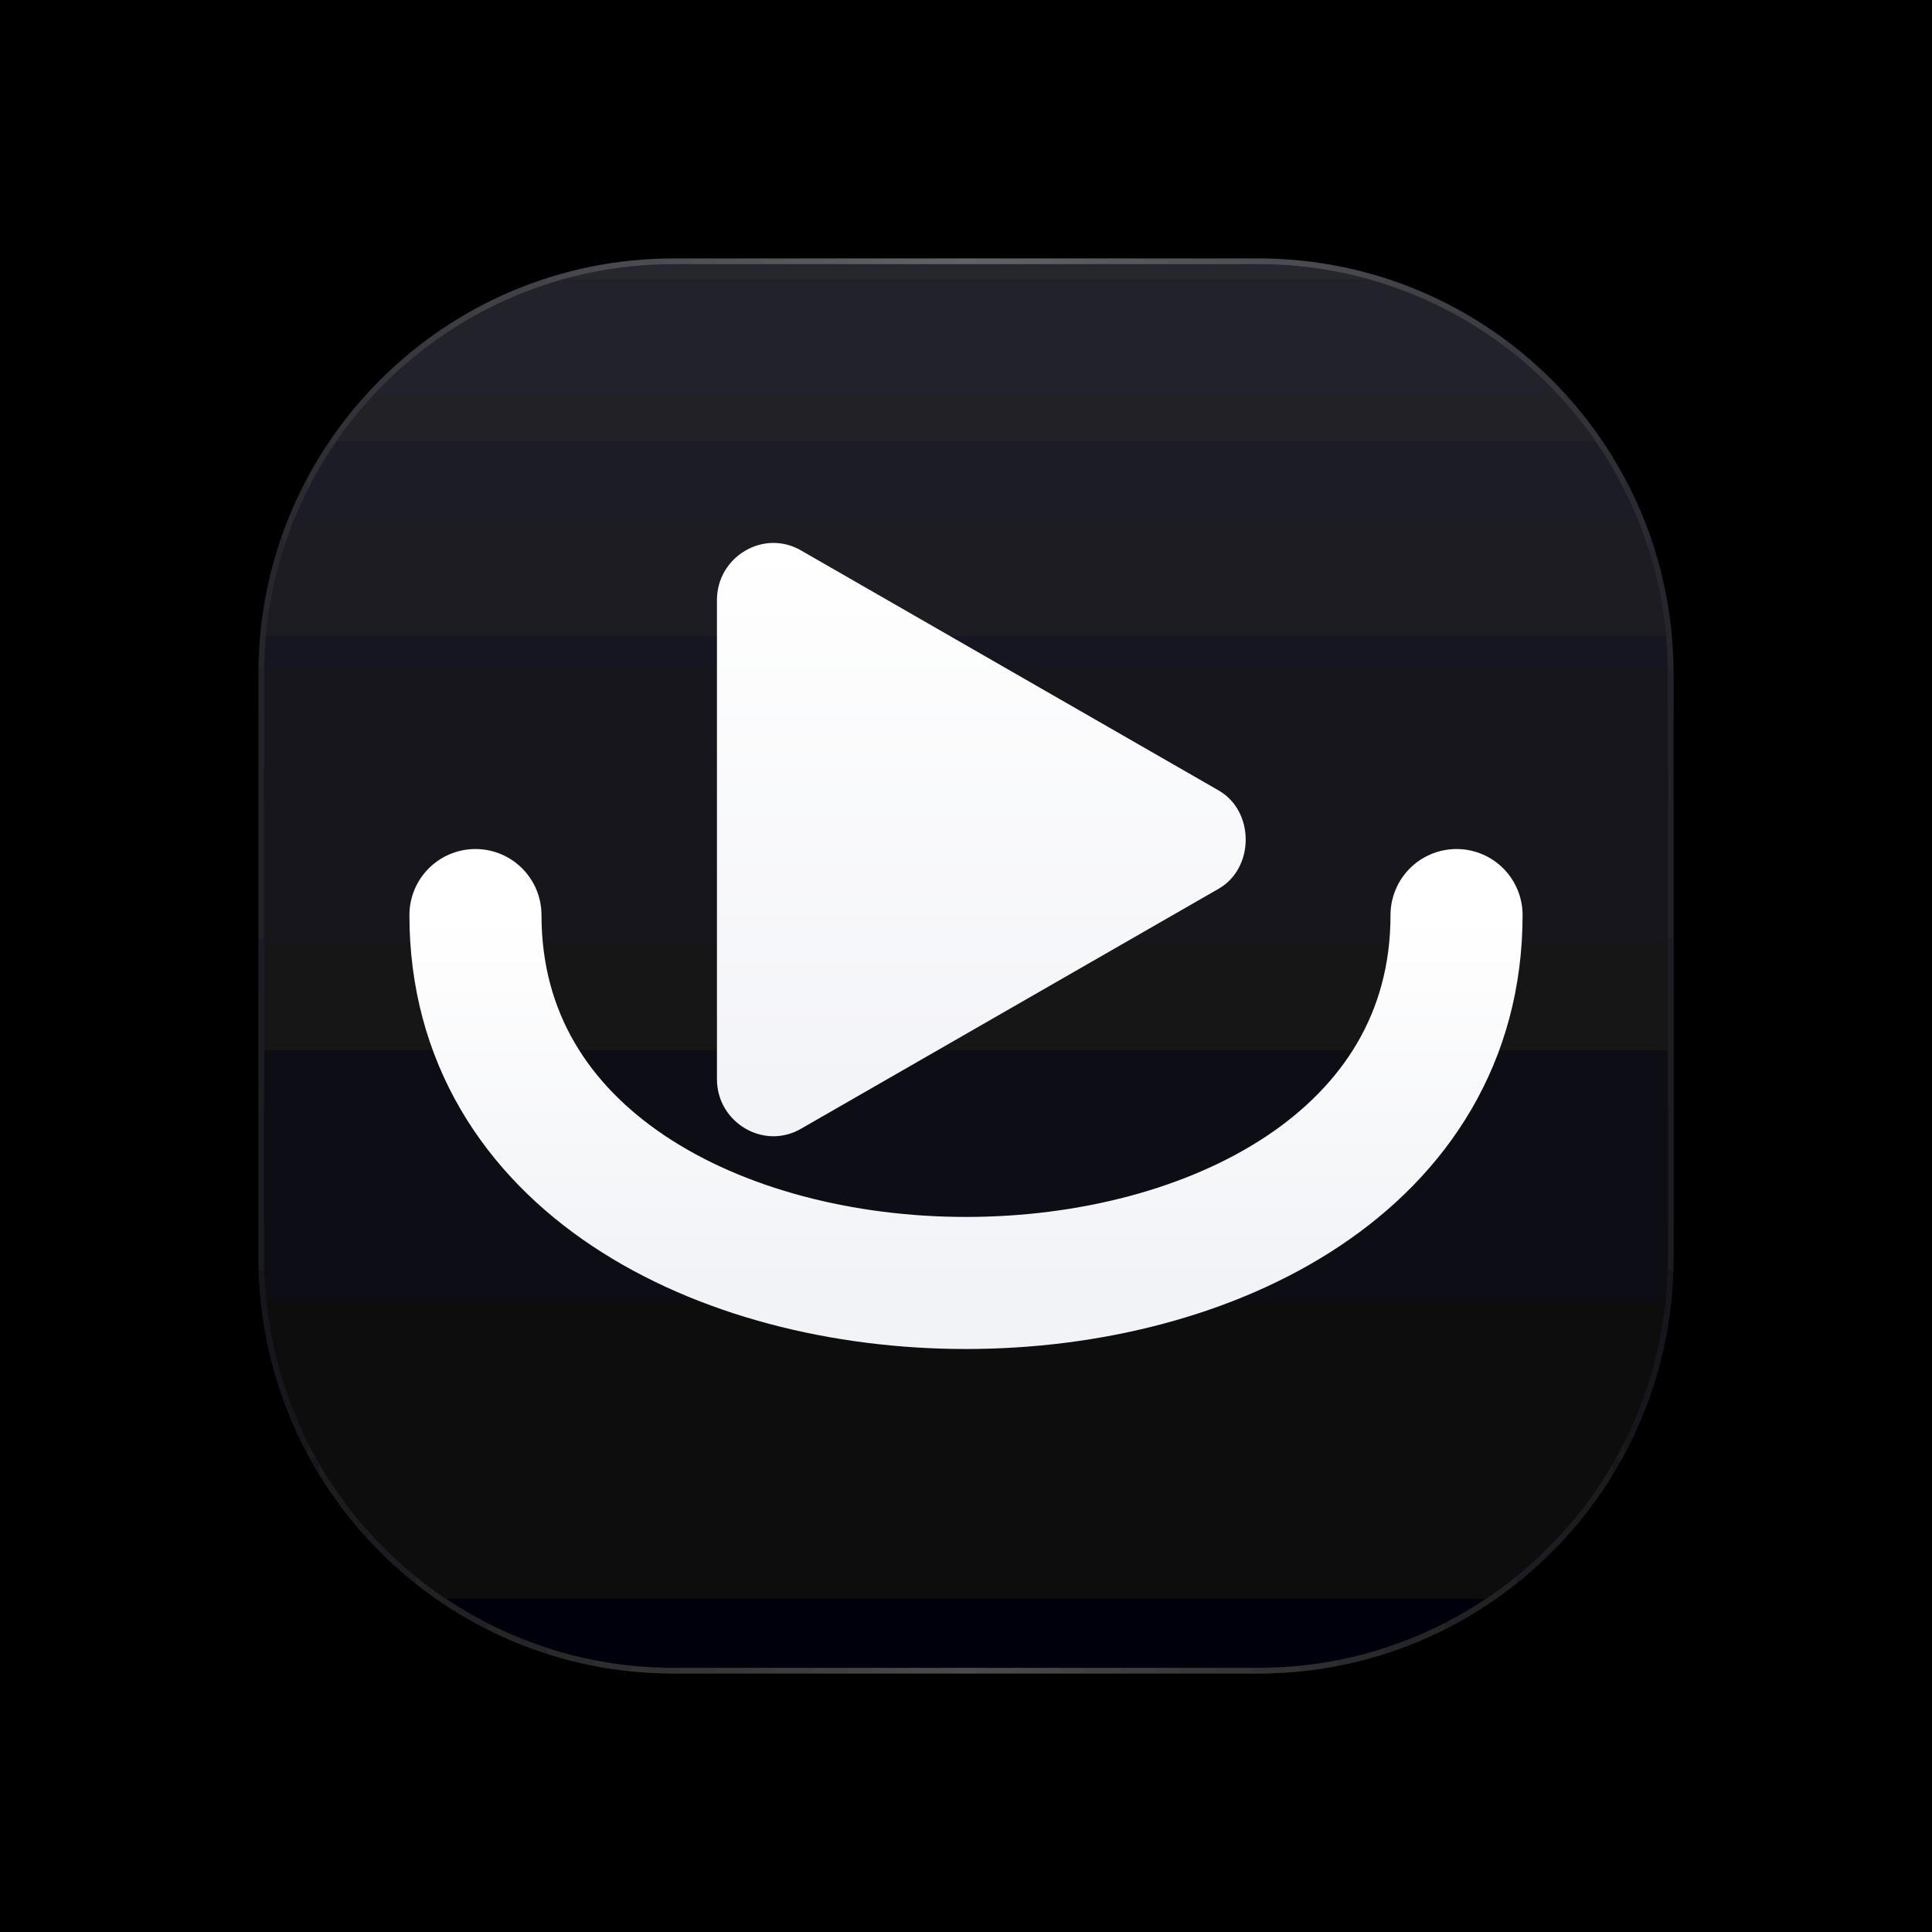
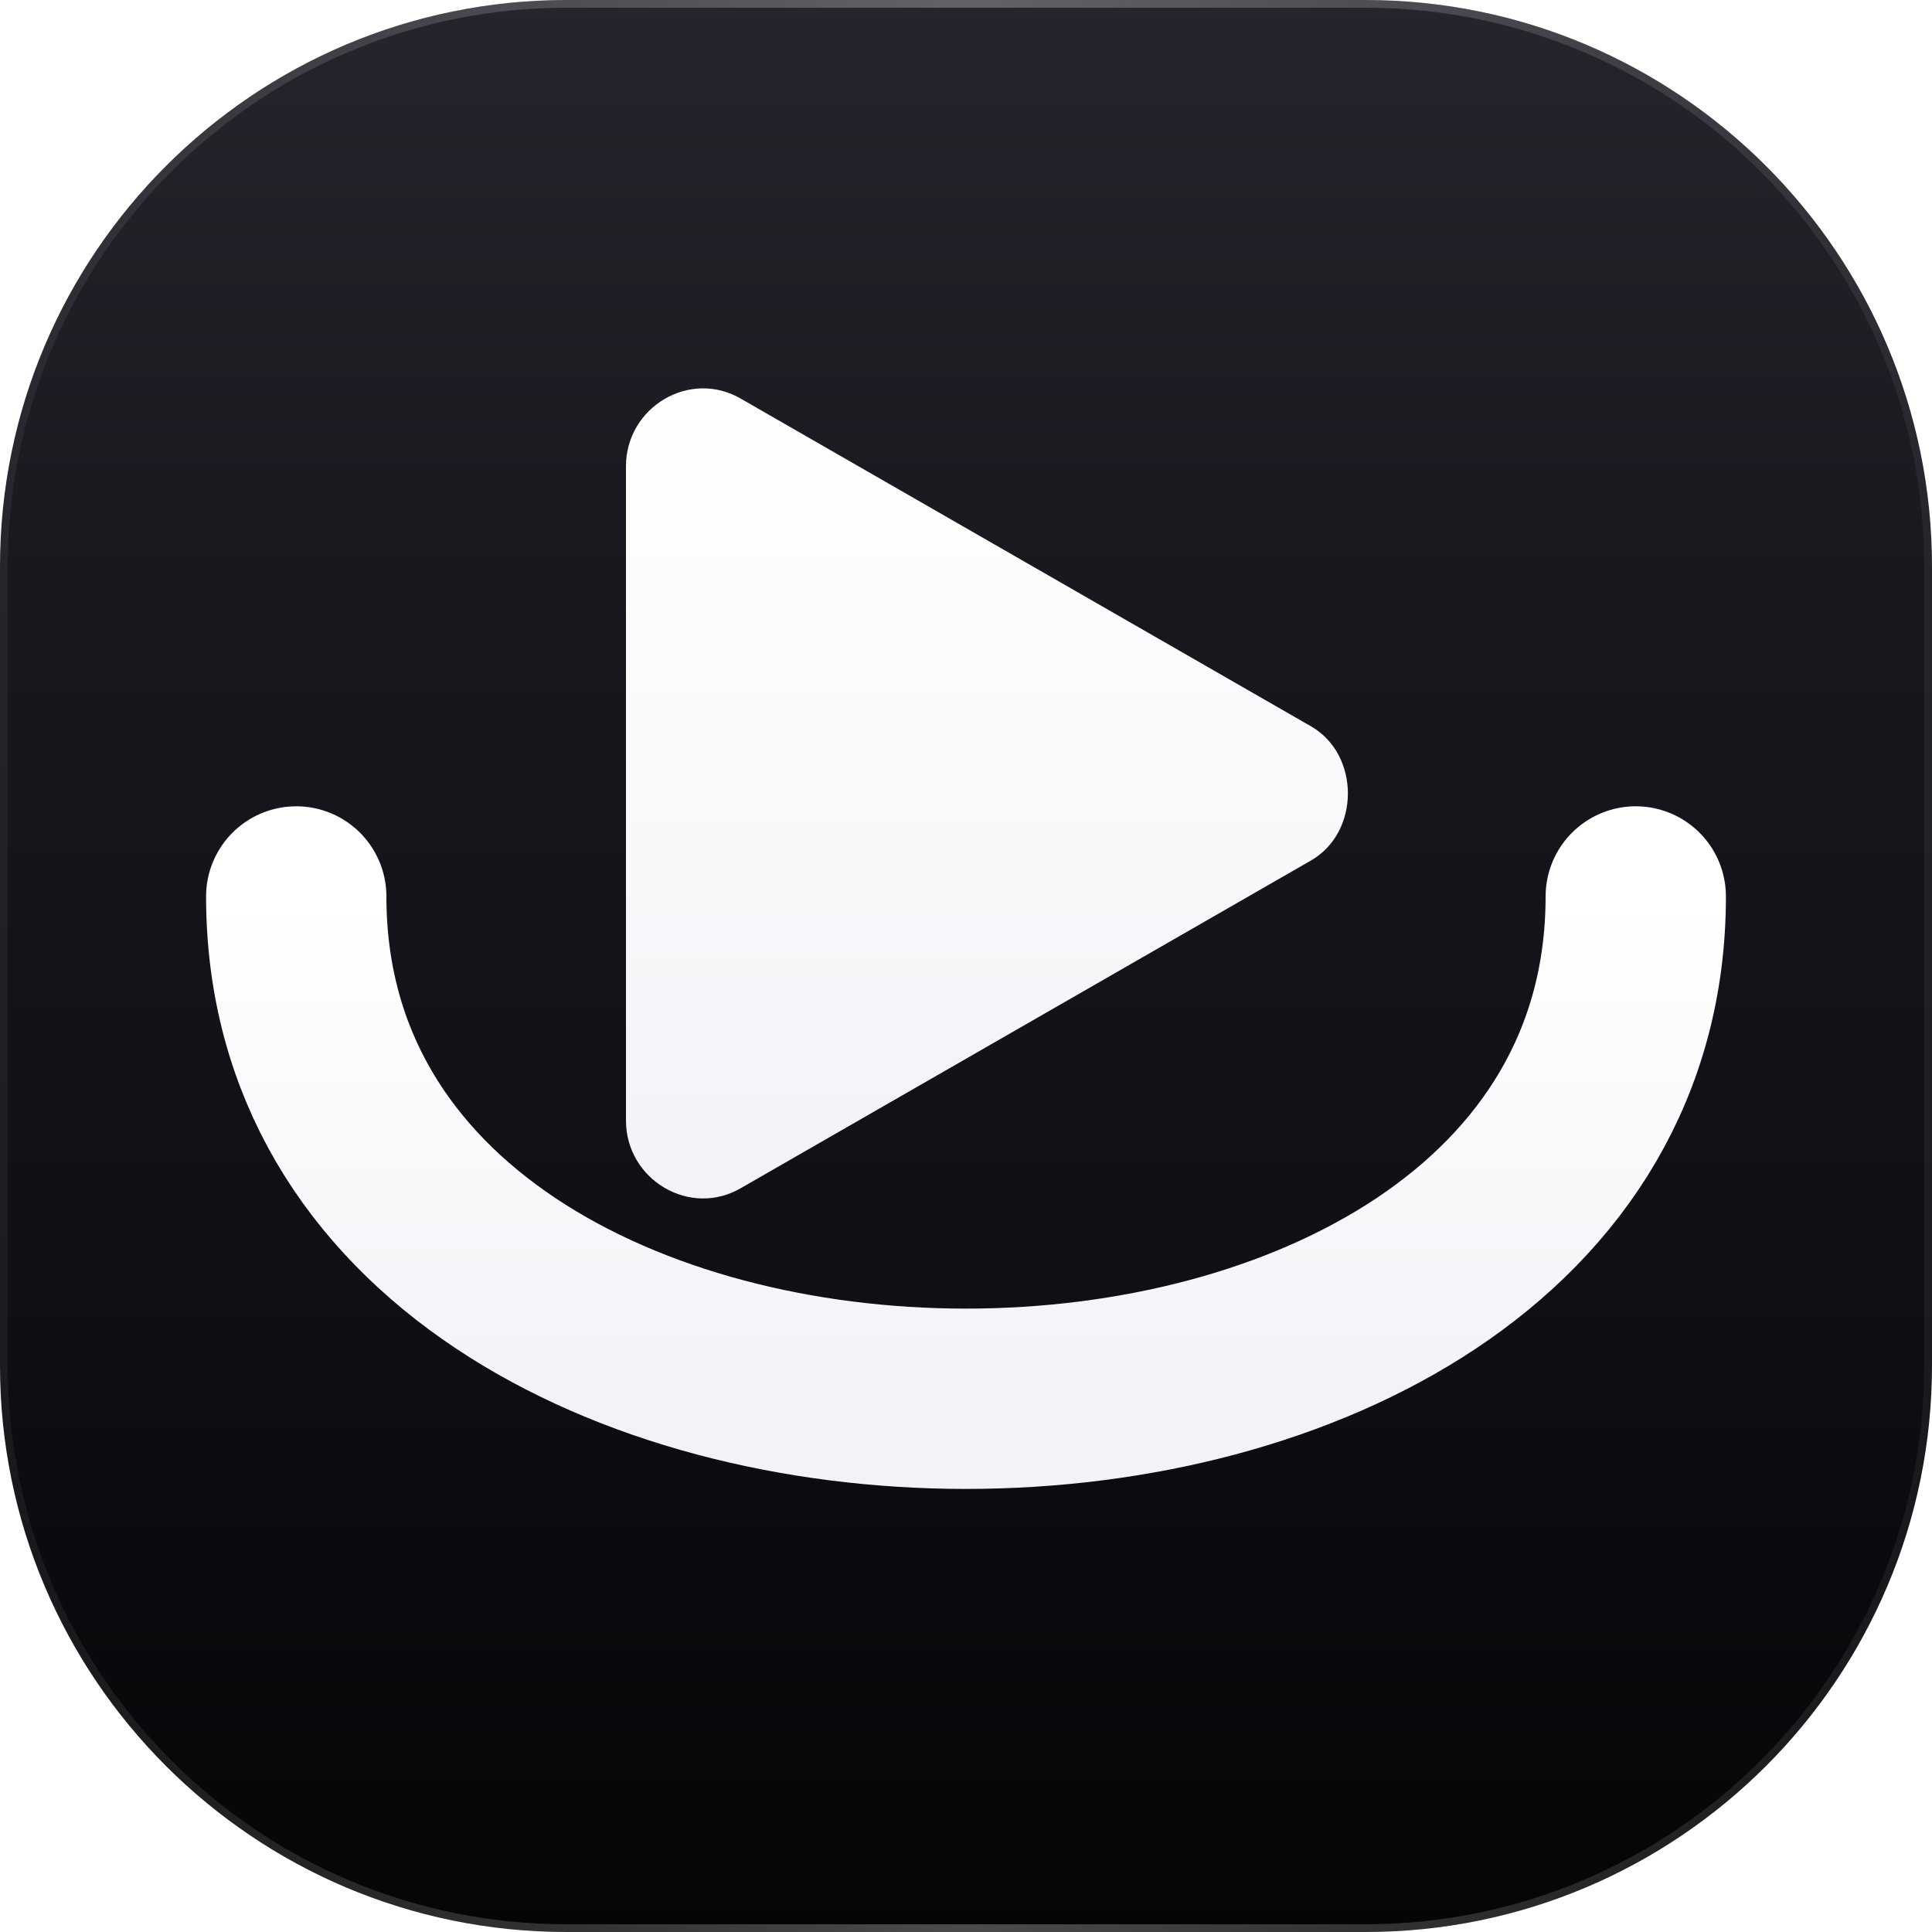
- <svg xmlns="http://www.w3.org/2000/svg" viewBox="0 0 1024 1024" width="1024" height="1024">
+ <svg xmlns="http://www.w3.org/2000/svg" viewBox="137 137 750 750" width="100%" height="100%">
  <defs>
    <linearGradient id="squircleGrad" x1="0%" y1="0%" x2="0%" y2="100%">
      <stop offset="0%" stop-color="#25252d" />
      <stop offset="30%" stop-color="#18181f" />
      <stop offset="70%" stop-color="#0e0e13" />
      <stop offset="100%" stop-color="#050507" />
    </linearGradient>
    <linearGradient id="rimLight" x1="0%" y1="0%" x2="100%" y2="0%">
      <stop offset="0%" stop-color="rgba(255,255,255,0.05)" />
      <stop offset="50%" stop-color="rgba(255,255,255,0.28)" />
      <stop offset="100%" stop-color="rgba(255,255,255,0.05)" />
    </linearGradient>
    <linearGradient id="glyphGrad" x1="0%" y1="0%" x2="0%" y2="100%">
      <stop offset="0%" stop-color="#ffffff" />
      <stop offset="100%" stop-color="#f2f3f7" />
    </linearGradient>
-     <filter id="squircleShadow" x="-20%" y="-20%" width="140%" height="140%">
-       <feDropShadow dx="0" dy="20" stdDeviation="35" flood-color="#000000" flood-opacity="0.9" />
-     </filter>
  </defs>
-   <rect width="1024" height="1024" fill="#000000" />
-   <g filter="url(#squircleShadow)">
+   <g>
    <rect x="137" y="137" width="750" height="750" rx="220" ry="220" fill="url(#squircleGrad)" />
    <rect x="138.5" y="138.5" width="747" height="747" rx="218.5" ry="218.5" fill="none" stroke="url(#rimLight)" stroke-width="3" />
  </g>
  <path d="M 425 292 C 405 280 380 295 380 318 L 380 572 C 380 595 405 610 425 598 L 646 471 C 665 460 665 430 646 419 Z" fill="url(#glyphGrad)" />
  <path d="M 252 485 C 252 745, 772 745, 772 485" fill="none" stroke="url(#glyphGrad)" stroke-width="70" stroke-linecap="round" />
</svg>
